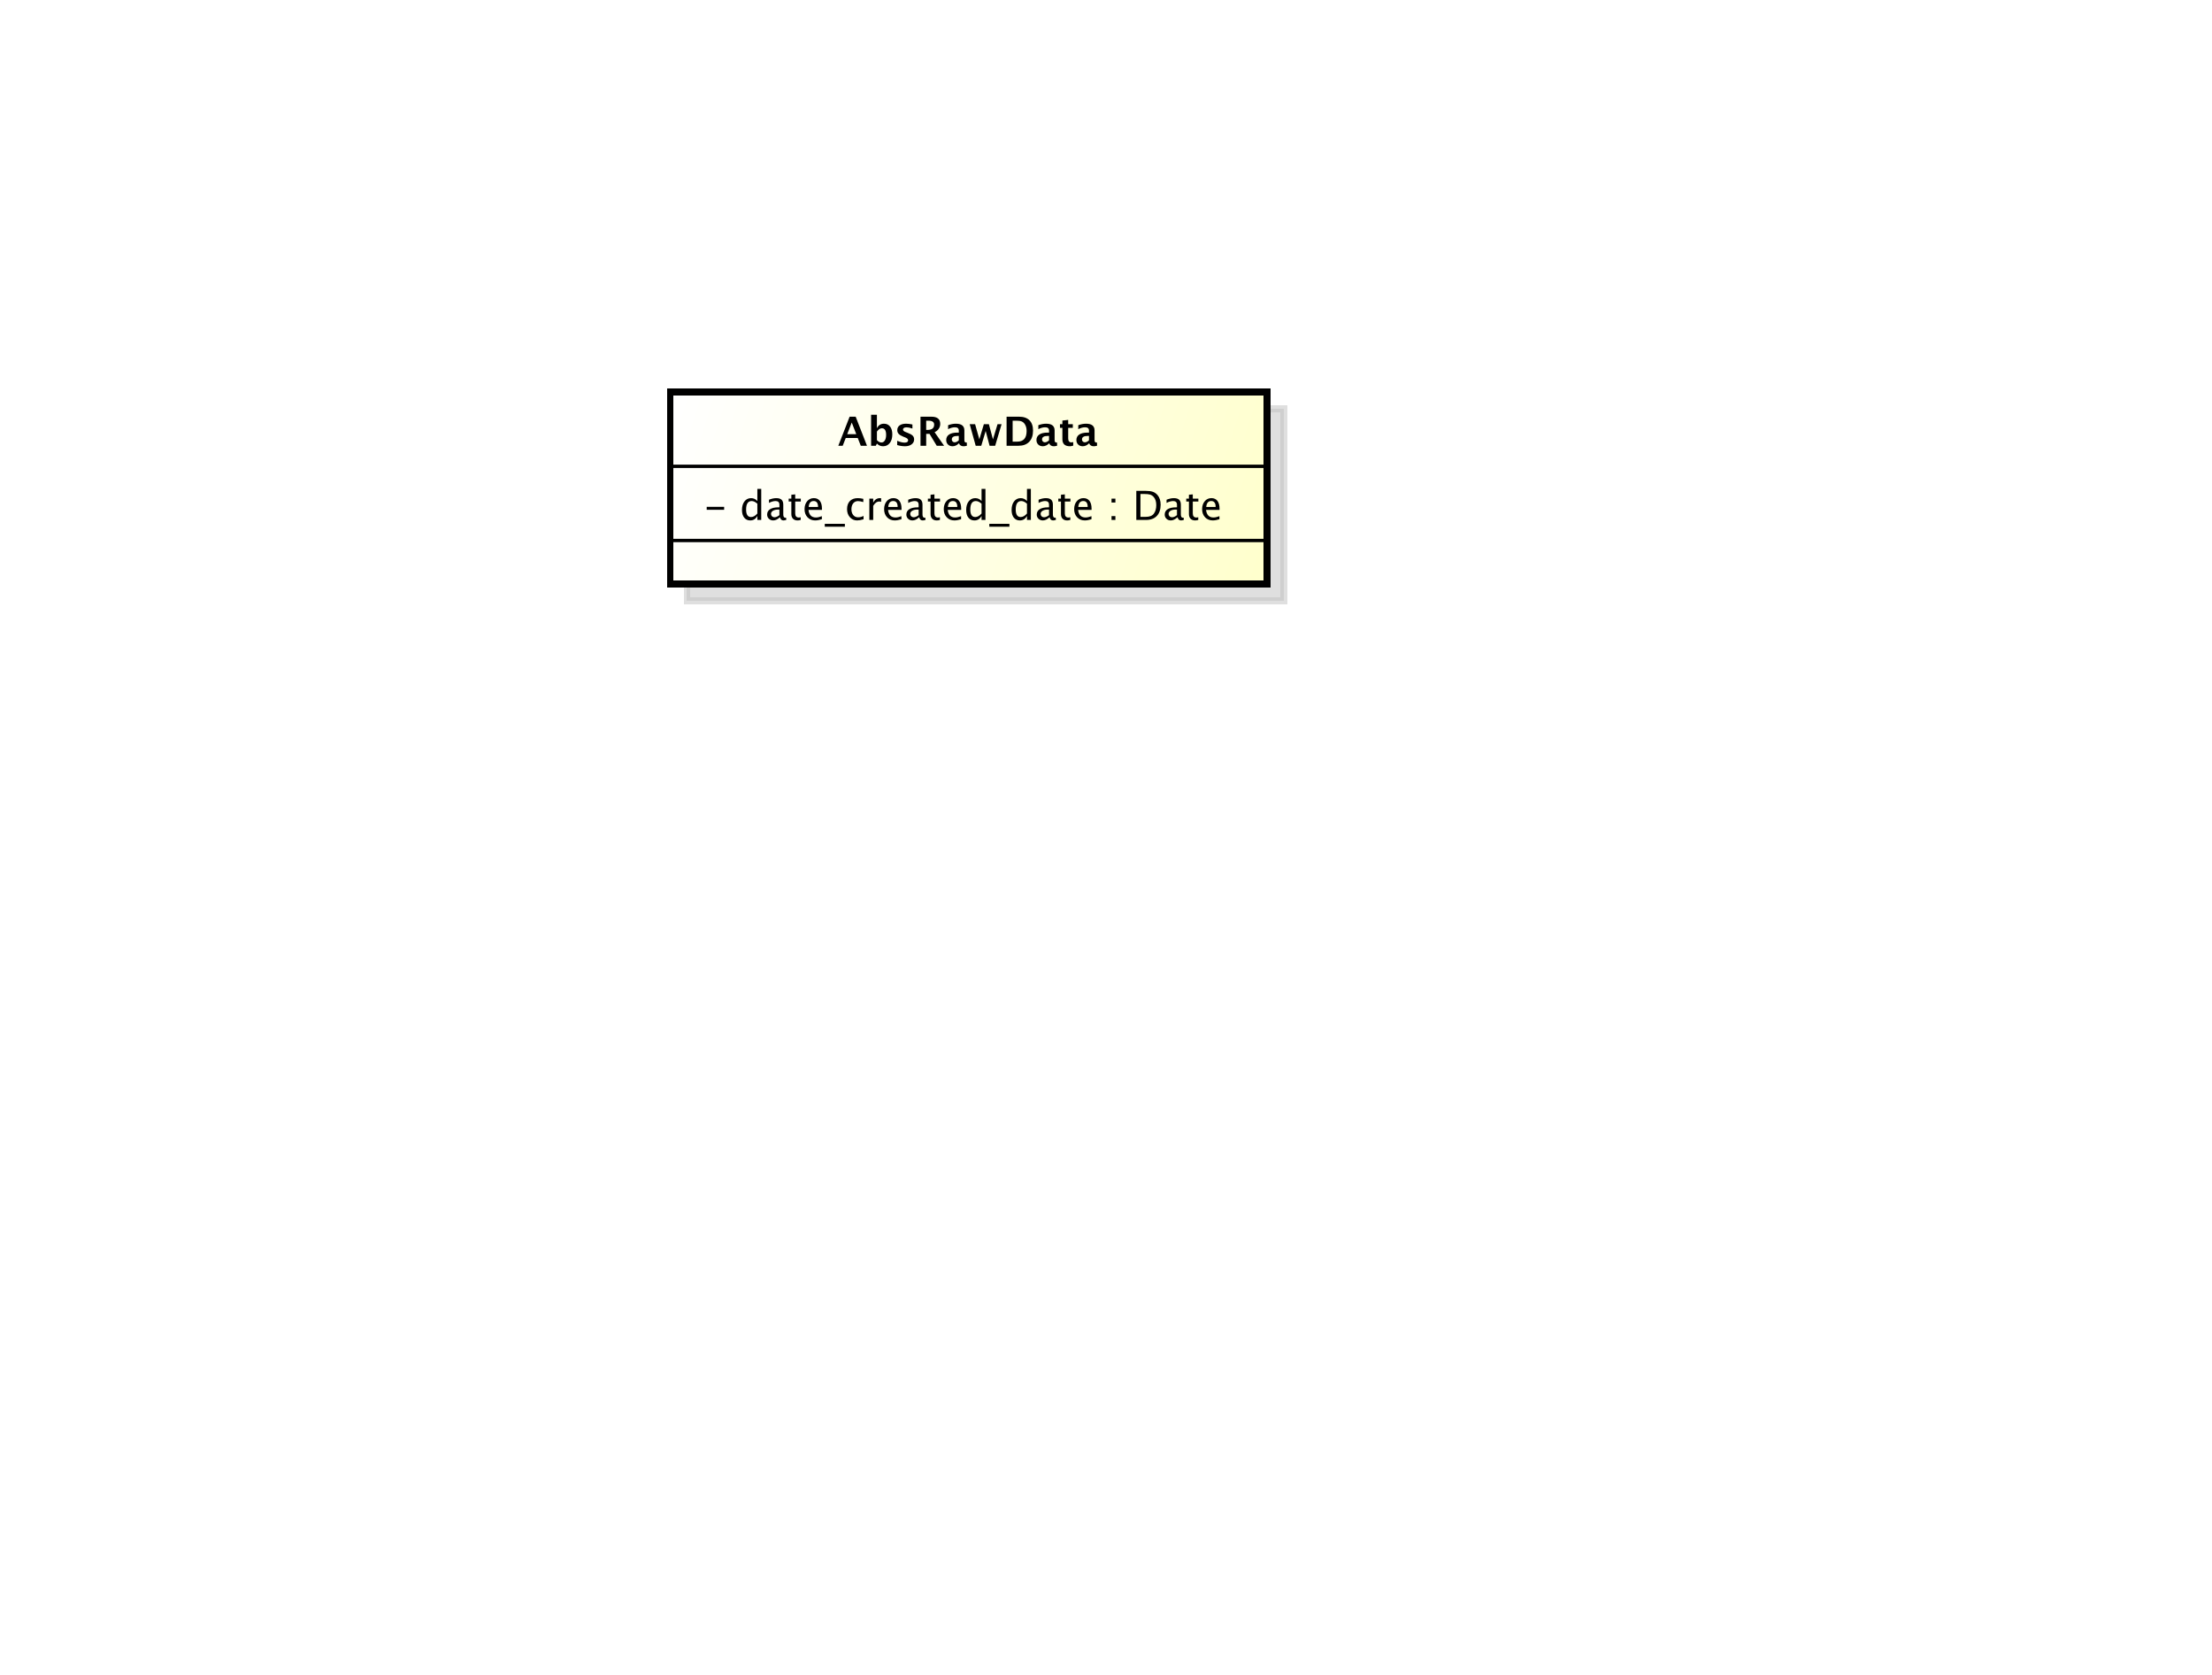
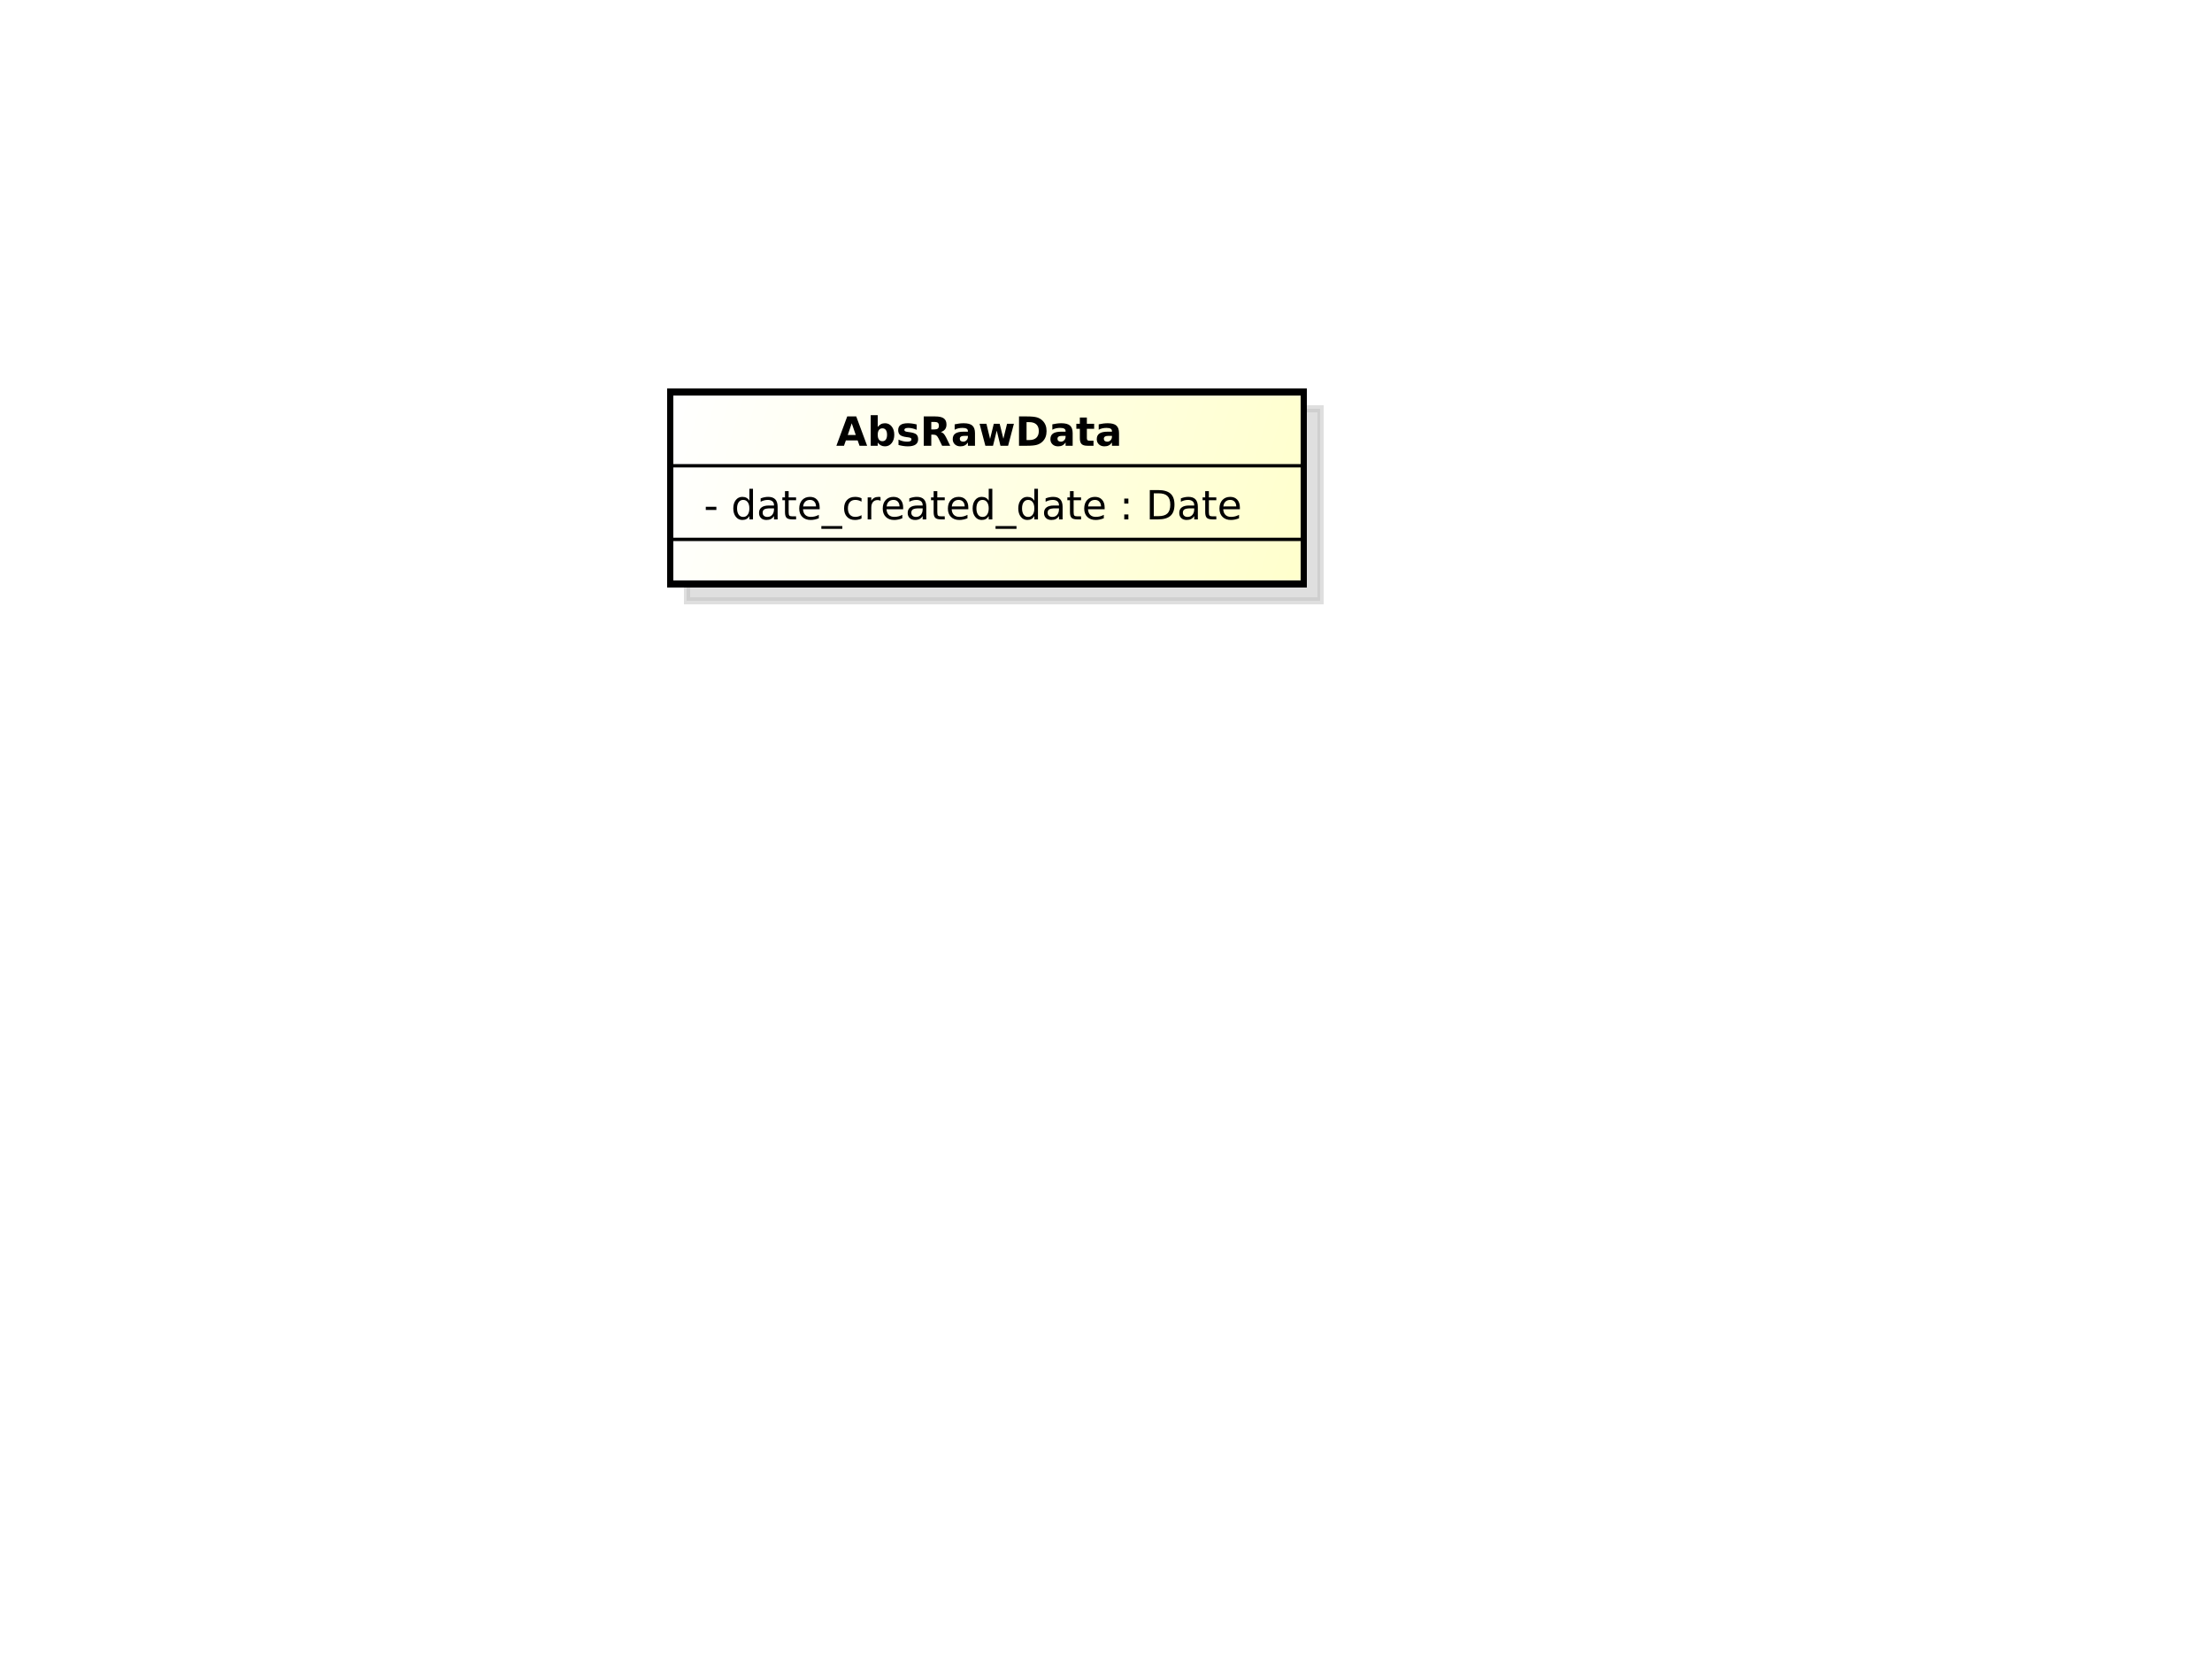
- <svg xmlns="http://www.w3.org/2000/svg" xmlns:xlink="http://www.w3.org/1999/xlink" style="fill-opacity:1; color-rendering:auto; color-interpolation:auto; stroke:black; text-rendering:auto; stroke-linecap:square; stroke-miterlimit:10; stroke-opacity:1; shape-rendering:auto; fill:black; stroke-dasharray:none; font-weight:normal; stroke-width:1; font-family:'Dialog'; font-style:normal; stroke-linejoin:miter; font-size:12; stroke-dashoffset:0; image-rendering:auto;" width="880" height="666" id="svg2" version="1.1">
-   <defs id="genericDefs">
-     <linearGradient xlink:href="#linearGradient1" id="linearGradient3405" gradientUnits="userSpaceOnUse" spreadMethod="pad" x1="200" y1="117" x2="378" y2="175" />
-     <linearGradient xlink:href="#linearGradient1" id="linearGradient3407" gradientUnits="userSpaceOnUse" spreadMethod="pad" x1="200" y1="117" x2="378" y2="175" />
-     <linearGradient xlink:href="#linearGradient1" id="linearGradient3409" gradientUnits="userSpaceOnUse" spreadMethod="pad" x1="200" y1="117" x2="378" y2="175" />
+ <svg xmlns="http://www.w3.org/2000/svg" style="fill-opacity:1; color-rendering:auto; color-interpolation:auto; stroke:black; text-rendering:auto; stroke-linecap:square; stroke-miterlimit:10; stroke-opacity:1; shape-rendering:auto; fill:black; stroke-dasharray:none; font-weight:normal; stroke-width:1; font-family:'Dialog'; font-style:normal; stroke-linejoin:miter; font-size:12; stroke-dashoffset:0; image-rendering:auto;" width="880" height="666" id="svg2" version="1.1">
+   <defs id="genericDefs" />
+   <g id="g5">
    <defs id="defs1">
-       <linearGradient spreadMethod="pad" id="linearGradient1" y2="175" y1="117" x2="378" gradientUnits="userSpaceOnUse" x1="200">
-         <stop id="stop9" offset="0%" style="stop-opacity:1; stop-color:white;" />
-         <stop id="stop11" offset="100%" style="stop-opacity:1; stop-color:rgb(255,255,204);" />
+       <linearGradient x1="200" gradientUnits="userSpaceOnUse" x2="389" y1="117" y2="175" id="linearGradient1" spreadMethod="pad">
+         <stop style="stop-opacity:1; stop-color:white;" offset="0%" id="stop9" />
+         <stop style="stop-opacity:1; stop-color:rgb(255,255,204);" offset="100%" id="stop11" />
      </linearGradient>
-       <clipPath id="clipPath1" clipPathUnits="userSpaceOnUse">
-         <path id="path14" d="M0 0 L880 0 L880 666 L0 666 L0 0 Z" />
+       <clipPath clipPathUnits="userSpaceOnUse" id="clipPath1">
+         <path d="M0 0 L880 0 L880 666 L0 666 L0 0 Z" id="path14" />
      </clipPath>
-       <clipPath id="clipPath2" clipPathUnits="userSpaceOnUse">
-         <path id="path17" d="M0 0 L660 0 L660 499.5 L0 499.5 L0 0 Z" />
+       <clipPath clipPathUnits="userSpaceOnUse" id="clipPath2">
+         <path d="M0 0 L660 0 L660 499.5 L0 499.5 L0 0 Z" id="path17" />
      </clipPath>
-       <clipPath id="clipPath3" clipPathUnits="userSpaceOnUse">
-         <path id="path20" d="M-20 -27 L640 -27 L640 472.5 L-20 472.5 L-20 -27 Z" />
+       <clipPath clipPathUnits="userSpaceOnUse" id="clipPath3">
+         <path d="M-20 -27 L640 -27 L640 472.5 L-20 472.5 L-20 -27 Z" id="path20" />
      </clipPath>
-       <clipPath id="clipPath4" clipPathUnits="userSpaceOnUse">
-         <path id="path23" d="M-5 -5 L655 -5 L655 494.5 L-5 494.5 L-5 -5 Z" />
+       <clipPath clipPathUnits="userSpaceOnUse" id="clipPath4">
+         <path d="M-5 -5 L655 -5 L655 494.5 L-5 494.5 L-5 -5 Z" id="path23" />
      </clipPath>
-       <clipPath id="clipPath5" clipPathUnits="userSpaceOnUse">
-         <path id="path26" d="M-210 -155.133 L450 -155.133 L450 344.367 L-210 344.367 L-210 -155.133 Z" />
+       <clipPath clipPathUnits="userSpaceOnUse" id="clipPath5">
+         <path d="M-210 -154.969 L450 -154.969 L450 344.531 L-210 344.531 L-210 -154.969 Z" id="path26" />
      </clipPath>
-       <clipPath id="clipPath6" clipPathUnits="userSpaceOnUse">
-         <path id="path29" d="M-250 -133 L410 -133 L410 366.5 L-250 366.5 L-250 -133 Z" />
+       <clipPath clipPathUnits="userSpaceOnUse" id="clipPath6">
+         <path d="M-249.5 -133 L410.5 -133 L410.5 366.5 L-249.5 366.5 L-249.5 -133 Z" id="path29" />
      </clipPath>
    </defs>
-   </defs>
-   <g id="g49" style="font-weight:bold;font-family:sans-serif;fill:#c0c0c0;fill-opacity:0.502;stroke:#c0c0c0;stroke-width:2;stroke-opacity:0.502;shape-rendering:crispEdges;text-rendering:geometricPrecision" transform="matrix(1.3333,0,0,1.3333,6.6665,6.6665)">
-     <rect clip-path="url(#clipPath4)" id="rect51" height="57.188" style="stroke:none" width="178" y="117" x="200" />
-     <rect clip-path="url(#clipPath4)" id="rect53" height="57.188" style="fill:none" width="178" y="117" x="200" />
-   </g>
-   <g id="g55" style="font-weight:bold;font-family:sans-serif;fill:url(#linearGradient3407);stroke:url(#linearGradient3409);stroke-width:2;shape-rendering:crispEdges;text-rendering:geometricPrecision" transform="scale(1.3333,1.3333)">
-     <rect clip-path="url(#clipPath2)" id="rect57" height="57.188" style="fill:url(#linearGradient3405);stroke:none" width="178" y="117" x="200" />
-     <rect clip-path="url(#clipPath2)" id="rect59" height="57.188" style="fill:none;stroke:#000000" width="178" y="117" x="200" />
-   </g>
-   <g id="g61" transform="matrix(1.3333,0,0,1.3333,279.993,206.8386)" style="font-family:sans-serif;stroke-width:2;text-rendering:optimizeLegibility">
-     <path clip-path="url(#clipPath5)" id="path63" style="stroke:none" d="m 0.867,-3.035 0,-0.867 5.203,0 0,0.867 z M 15.979,0 l 0,-1.195 q -0.703,1.342 -2.121,1.342 -1.148,0 -1.808,-0.838 -0.659,-0.838 -0.659,-2.291 0,-1.588 0.747,-2.555 0.747,-0.967 1.966,-0.967 1.131,0 1.875,0.867 l 0,-3.615 1.16,0 0,9.252 z m 0,-4.846 q -0.896,-0.791 -1.699,-0.791 -1.658,0 -1.658,2.537 0,2.232 1.477,2.232 0.961,0 1.881,-1.049 z m 6.75,4.037 q -1.037,0.955 -1.998,0.955 -0.791,0 -1.312,-0.495 -0.521,-0.495 -0.521,-1.251 0,-1.043 0.876,-1.603 0.876,-0.56 2.511,-0.56 l 0.275,0 0,-0.768 q 0,-1.107 -1.137,-1.107 -0.914,0 -1.975,0.562 l 0,-0.955 q 1.166,-0.475 2.186,-0.475 1.066,0 1.573,0.48 0.507,0.48 0.507,1.494 l 0,2.883 q 0,0.99 0.609,0.99 0.076,0 0.223,-0.024 l 0.082,0.639 q -0.393,0.188 -0.867,0.188 -0.809,0 -1.031,-0.955 z m -0.17,-0.627 0,-1.647 -0.387,-0.012 q -0.949,0 -1.535,0.36 -0.586,0.36 -0.586,0.946 0,0.416 0.293,0.703 0.293,0.287 0.715,0.287 0.721,0 1.5,-0.639 z m 5.426,1.582 q -0.879,0 -1.371,-0.504 -0.492,-0.504 -0.492,-1.4 l 0,-3.738 -0.797,0 0,-0.867 0.797,0 0,-1.154 1.154,-0.111 0,1.266 1.664,0 0,0.867 -1.664,0 0,3.527 q 0,1.248 1.078,1.248 0.229,0 0.557,-0.076 l 0,0.797 Q 28.377,0.146 27.984,0.146 Z m 7.242,-0.352 q -1.16,0.352 -1.986,0.352 -1.406,0 -2.294,-0.935 -0.888,-0.935 -0.888,-2.423 0,-1.447 0.782,-2.373 0.782,-0.926 2.001,-0.926 1.154,0 1.784,0.82 0.63,0.82 0.63,2.332 L 35.25,-3 31.236,-3 q 0.252,2.268 2.221,2.268 0.721,0 1.77,-0.387 z m -3.938,-3.662 2.807,0 q 0,-1.775 -1.324,-1.775 -1.33,0 -1.482,1.775 z m 4.805,5.889 0,-0.867 6,0 0,0.867 z m 9.639,-1.875 q -1.289,0 -2.139,-0.955 -0.85,-0.955 -0.85,-2.408 0,-1.553 0.841,-2.42 0.841,-0.867 2.347,-0.867 0.744,0 1.664,0.205 l 0,0.967 q -0.979,-0.287 -1.594,-0.287 -0.885,0 -1.421,0.665 -0.536,0.665 -0.536,1.772 0,1.072 0.551,1.734 0.551,0.662 1.441,0.662 0.791,0 1.629,-0.404 l 0,0.996 Q 46.547,0.146 45.732,0.146 Z M 49.395,0 l 0,-6.363 1.154,0 0,1.195 q 0.686,-1.336 1.992,-1.336 0.176,0 0.369,0.029 l 0,1.078 q -0.299,-0.1 -0.527,-0.1 -1.096,0 -1.834,1.301 l 0,4.195 z m 9.574,-0.205 q -1.16,0.352 -1.986,0.352 -1.406,0 -2.294,-0.935 -0.888,-0.935 -0.888,-2.423 0,-1.447 0.782,-2.373 0.782,-0.926 2.001,-0.926 1.154,0 1.784,0.82 0.63,0.82 0.63,2.332 L 58.992,-3 54.978,-3 q 0.252,2.268 2.221,2.268 0.721,0 1.77,-0.387 z m -3.938,-3.662 2.807,0 q 0,-1.775 -1.324,-1.775 -1.33,0 -1.482,1.775 z m 9.24,3.059 q -1.037,0.955 -1.998,0.955 -0.791,0 -1.312,-0.495 -0.521,-0.495 -0.521,-1.251 0,-1.043 0.876,-1.603 0.876,-0.56 2.511,-0.56 l 0.275,0 0,-0.768 q 0,-1.107 -1.137,-1.107 -0.914,0 -1.975,0.562 l 0,-0.955 q 1.166,-0.475 2.186,-0.475 1.066,0 1.573,0.48 0.507,0.48 0.507,1.494 l 0,2.883 q 0,0.99 0.609,0.99 0.076,0 0.223,-0.024 l 0.082,0.639 q -0.393,0.188 -0.867,0.188 -0.809,0 -1.031,-0.955 z m -0.17,-0.627 0,-1.647 -0.387,-0.012 q -0.949,0 -1.535,0.36 -0.586,0.36 -0.586,0.946 0,0.416 0.293,0.703 0.293,0.287 0.715,0.287 0.721,0 1.5,-0.639 z m 5.426,1.582 q -0.879,0 -1.371,-0.504 -0.492,-0.504 -0.492,-1.4 l 0,-3.738 -0.797,0 0,-0.867 0.797,0 0,-1.154 1.154,-0.111 0,1.266 1.664,0 0,0.867 -1.664,0 0,3.527 q 0,1.248 1.078,1.248 0.229,0 0.557,-0.076 l 0,0.797 q -0.533,0.146 -0.926,0.146 z m 7.242,-0.352 q -1.16,0.352 -1.986,0.352 -1.406,0 -2.294,-0.935 -0.888,-0.935 -0.888,-2.423 0,-1.447 0.782,-2.373 0.782,-0.926 2.001,-0.926 1.154,0 1.784,0.82 0.63,0.82 0.63,2.332 L 76.793,-3 72.779,-3 q 0.252,2.268 2.221,2.268 0.721,0 1.77,-0.387 z m -3.938,-3.662 2.807,0 q 0,-1.775 -1.324,-1.775 -1.33,0 -1.482,1.775 z M 82.875,0 l 0,-1.195 q -0.703,1.342 -2.121,1.342 -1.148,0 -1.808,-0.838 -0.659,-0.838 -0.659,-2.291 0,-1.588 0.747,-2.555 0.747,-0.967 1.966,-0.967 1.131,0 1.875,0.867 l 0,-3.615 1.16,0 0,9.252 z m 0,-4.846 q -0.896,-0.791 -1.699,-0.791 -1.658,0 -1.658,2.537 0,2.232 1.476,2.232 0.961,0 1.881,-1.049 z m 2.314,6.867 0,-0.867 6,0 0,0.867 z M 96.428,0 l 0,-1.195 q -0.703,1.342 -2.121,1.342 -1.148,0 -1.808,-0.838 -0.659,-0.838 -0.659,-2.291 0,-1.588 0.747,-2.555 0.747,-0.967 1.966,-0.967 1.131,0 1.875,0.867 l 0,-3.615 1.16,0 0,9.252 z m 0,-4.846 q -0.896,-0.791 -1.699,-0.791 -1.658,0 -1.658,2.537 0,2.232 1.477,2.232 0.961,0 1.881,-1.049 z m 6.75,4.037 q -1.037,0.955 -1.998,0.955 -0.791,0 -1.312,-0.495 -0.521,-0.495 -0.521,-1.251 0,-1.043 0.876,-1.603 0.876,-0.56 2.511,-0.56 l 0.275,0 0,-0.768 q 0,-1.107 -1.137,-1.107 -0.914,0 -1.975,0.562 l 0,-0.955 q 1.166,-0.475 2.186,-0.475 1.066,0 1.573,0.48 0.507,0.48 0.507,1.494 l 0,2.883 q 0,0.99 0.609,0.99 0.076,0 0.223,-0.024 l 0.082,0.639 q -0.393,0.188 -0.867,0.188 -0.809,0 -1.031,-0.955 z m -0.17,-0.627 0,-1.647 -0.387,-0.012 q -0.949,0 -1.535,0.36 -0.586,0.36 -0.586,0.946 0,0.416 0.293,0.703 0.293,0.287 0.715,0.287 0.721,0 1.5,-0.639 z m 5.426,1.582 q -0.879,0 -1.371,-0.504 -0.492,-0.504 -0.492,-1.4 l 0,-3.738 -0.797,0 0,-0.867 0.797,0 0,-1.154 1.154,-0.111 0,1.266 1.664,0 0,0.867 -1.664,0 0,3.527 q 0,1.248 1.078,1.248 0.229,0 0.557,-0.076 l 0,0.797 q -0.533,0.146 -0.926,0.146 z m 7.242,-0.352 q -1.16,0.352 -1.986,0.352 -1.406,0 -2.294,-0.935 -0.888,-0.935 -0.888,-2.423 0,-1.447 0.782,-2.373 0.782,-0.926 2.001,-0.926 1.154,0 1.784,0.82 0.63,0.82 0.63,2.332 l -0.006,0.357 -4.014,0 q 0.252,2.268 2.221,2.268 0.721,0 1.77,-0.387 z m -3.938,-3.662 2.807,0 q 0,-1.775 -1.324,-1.775 -1.33,0 -1.482,1.775 z M 121.658,0 l 0,-1.154 1.154,0 0,1.154 z m 0,-5.203 0,-1.16 1.154,0 0,1.16 z M 129.053,0 l 0,-8.672 2.883,0 q 1.289,0 2.083,0.287 0.794,0.287 1.374,0.973 0.92,1.09 0.92,2.871 0,2.162 -1.143,3.352 Q 134.027,0 131.953,0 Z m 1.23,-0.92 1.576,0 q 1.688,0 2.391,-0.908 0.756,-0.967 0.756,-2.596 0,-1.529 -0.744,-2.402 -0.451,-0.533 -1.078,-0.73 -0.627,-0.196 -1.887,-0.196 l -1.014,0 z m 11.074,0.111 q -1.037,0.955 -1.998,0.955 -0.791,0 -1.312,-0.495 -0.521,-0.495 -0.521,-1.251 0,-1.043 0.876,-1.603 0.876,-0.56 2.511,-0.56 l 0.275,0 0,-0.768 q 0,-1.107 -1.137,-1.107 -0.914,0 -1.975,0.562 l 0,-0.955 q 1.166,-0.475 2.186,-0.475 1.066,0 1.573,0.48 0.507,0.48 0.507,1.494 l 0,2.883 q 0,0.99 0.609,0.99 0.076,0 0.223,-0.024 l 0.082,0.639 q -0.393,0.188 -0.867,0.188 -0.809,0 -1.031,-0.955 z m -0.17,-0.627 0,-1.647 -0.387,-0.012 q -0.949,0 -1.535,0.36 -0.586,0.36 -0.586,0.946 0,0.416 0.293,0.703 0.293,0.287 0.715,0.287 0.721,0 1.5,-0.639 z m 5.426,1.582 q -0.879,0 -1.371,-0.504 -0.492,-0.504 -0.492,-1.4 l 0,-3.738 -0.797,0 0,-0.867 0.797,0 0,-1.154 1.154,-0.111 0,1.266 1.664,0 0,0.867 -1.664,0 0,3.527 q 0,1.248 1.078,1.248 0.229,0 0.557,-0.076 l 0,0.797 q -0.533,0.146 -0.926,0.146 z m 7.242,-0.352 q -1.16,0.352 -1.986,0.352 -1.406,0 -2.294,-0.935 -0.888,-0.935 -0.888,-2.423 0,-1.447 0.782,-2.373 0.782,-0.926 2.001,-0.926 1.154,0 1.784,0.82 0.63,0.82 0.63,2.332 l -0.006,0.357 -4.014,0 q 0.252,2.268 2.221,2.268 0.721,0 1.77,-0.387 z m -3.938,-3.662 2.807,0 q 0,-1.775 -1.324,-1.775 -1.33,0 -1.482,1.775 z" />
-   </g>
-   <g id="g65" transform="scale(1.3333,1.3333)" style="font-family:sans-serif;text-rendering:optimizeLegibility">
-     <line clip-path="url(#clipPath2)" id="line67" y2="161.266" style="fill:none" y1="161.266" x2="378" x1="200" />
-     <line clip-path="url(#clipPath2)" id="line69" y2="139.133" style="fill:none" y1="139.133" x2="378" x1="200" />
-   </g>
-   <g id="g71" transform="matrix(1.3333,0,0,1.3333,333.325,177.3289)" style="font-weight:bold;font-family:sans-serif;text-rendering:optimizeLegibility">
-     <path clip-path="url(#clipPath6)" id="path73" style="stroke:none" d="m 0.135,0 3.375,-8.672 1.805,0 L 8.69,0 6.838,0 5.936,-2.314 l -3.586,0 L 1.447,0 Z m 2.66,-3.469 2.695,0 -1.348,-3.457 z M 9.92,0 l 0,-9.252 1.734,0 0,4.031 q 0.668,-1.359 2.103,-1.359 1.16,0 1.825,0.85 0.665,0.85 0.665,2.338 0,1.611 -0.75,2.575 -0.75,0.964 -2.004,0.964 -1.078,0 -1.84,-0.797 L 11.332,0 Z m 1.734,-1.682 q 0.633,0.703 1.348,0.703 0.639,0 1.02,-0.618 0.381,-0.618 0.381,-1.649 0,-1.975 -1.271,-1.975 -0.768,0 -1.477,0.99 z m 6.047,1.476 0,-1.272 q 1.289,0.539 2.203,0.539 1.066,0 1.066,-0.727 0,-0.469 -0.879,-0.82 l -0.586,-0.234 q -0.955,-0.387 -1.365,-0.832 -0.41,-0.445 -0.41,-1.101 0,-0.914 0.697,-1.421 0.697,-0.507 1.951,-0.507 0.785,0 1.869,0.229 l 0,1.219 q -1.043,-0.363 -1.728,-0.363 -1.078,0 -1.078,0.668 0,0.439 0.797,0.744 l 0.504,0.193 q 1.131,0.428 1.573,0.867 0.442,0.439 0.442,1.131 0,0.908 -0.753,1.474 -0.753,0.565 -1.96,0.565 -1.16,0 -2.344,-0.352 z M 24.656,0 l 0,-8.672 3.246,0 q 2.643,0 2.643,2.15 0,0.803 -0.448,1.462 -0.448,0.659 -1.233,1.011 L 31.699,0 29.502,0 l -2.15,-3.545 -0.996,0 0,3.545 z m 1.699,-4.734 0.416,0 q 1.963,0 1.963,-1.588 0,-1.16 -1.752,-1.16 l -0.627,0 z m 9.732,4.043 q -0.867,0.838 -1.857,0.838 -0.844,0 -1.371,-0.516 -0.527,-0.516 -0.527,-1.336 0,-1.066 0.853,-1.643 0.853,-0.577 2.44,-0.577 l 0.463,0 0,-0.586 q 0,-1.002 -1.143,-1.002 -1.014,0 -2.051,0.574 l 0,-1.195 q 1.178,-0.445 2.332,-0.445 2.525,0 2.525,2.01 l 0,2.848 q 0,0.756 0.486,0.756 0.088,0 0.229,-0.023 l 0.041,0.973 q -0.551,0.164 -0.973,0.164 -1.066,0 -1.371,-0.838 z m 0,-0.932 0,-1.307 -0.41,0 q -1.682,0 -1.682,1.055 0,0.357 0.243,0.601 0.243,0.243 0.601,0.243 0.609,0 1.248,-0.592 z M 41.127,0 l -1.787,-6.434 1.611,0 1.266,4.506 1.348,-4.506 1.5,0 1.213,4.529 1.365,-4.529 1.207,0 L 46.94,0 45.275,0 44.103,-4.412 42.791,0 Z m 9.217,0 0,-8.672 3.732,0 q 2.016,0 3.088,1.069 1.072,1.069 1.072,3.085 0,2.145 -1.137,3.331 Q 55.963,0 53.918,0 Z m 1.805,-1.23 1.348,0 q 1.424,0 2.124,-0.788 0.7,-0.788 0.7,-2.393 0,-1.242 -0.562,-2.068 -0.387,-0.568 -0.932,-0.785 -0.545,-0.217 -1.588,-0.217 l -1.09,0 z m 10.863,0.539 q -0.867,0.838 -1.857,0.838 -0.844,0 -1.371,-0.516 -0.527,-0.516 -0.527,-1.336 0,-1.066 0.853,-1.643 0.853,-0.577 2.44,-0.577 l 0.463,0 0,-0.586 q 0,-1.002 -1.143,-1.002 -1.014,0 -2.051,0.574 l 0,-1.195 q 1.178,-0.445 2.332,-0.445 2.525,0 2.525,2.01 l 0,2.848 q 0,0.756 0.486,0.756 0.088,0 0.229,-0.023 l 0.041,0.973 q -0.551,0.164 -0.973,0.164 -1.066,0 -1.371,-0.838 z m 0,-0.932 0,-1.307 -0.41,0 q -1.682,0 -1.682,1.055 0,0.357 0.243,0.601 0.243,0.243 0.601,0.243 0.609,0 1.248,-0.592 z m 7.219,1.588 q -0.621,0.182 -0.979,0.182 -2.256,0 -2.256,-2.109 l 0,-3.387 -0.721,0 0,-1.084 0.721,0 0,-1.084 1.734,-0.199 0,1.283 1.377,0 0,1.084 -1.377,0 0,3.158 q 0,1.184 0.967,1.184 0.223,0 0.533,-0.082 z m 4.699,-0.656 q -0.867,0.838 -1.857,0.838 -0.844,0 -1.371,-0.516 -0.527,-0.516 -0.527,-1.336 0,-1.066 0.853,-1.643 0.853,-0.577 2.44,-0.577 l 0.463,0 0,-0.586 q 0,-1.002 -1.143,-1.002 -1.014,0 -2.051,0.574 l 0,-1.195 q 1.178,-0.445 2.332,-0.445 2.525,0 2.525,2.01 l 0,2.848 q 0,0.756 0.486,0.756 0.088,0 0.229,-0.023 l 0.041,0.973 q -0.551,0.164 -0.973,0.164 -1.067,0 -1.371,-0.838 z m 0,-0.932 0,-1.307 -0.41,0 q -1.682,0 -1.682,1.055 0,0.357 0.243,0.601 0.243,0.243 0.601,0.243 0.609,0 1.248,-0.592 z" />
+     <g transform="matrix(1.3333,0,0,1.3333,0,0) translate(5,5)" style="fill-opacity:0.502; fill:rgb(192,192,192); text-rendering:geometricPrecision; font-family:sans-serif; shape-rendering:crispEdges; stroke:rgb(192,192,192); font-weight:bold; stroke-width:2; stroke-opacity:0.502;" id="g49">
+       <rect x="200" y="117" width="189" style="clip-path:url(#clipPath4); stroke:none;" height="57.188" id="rect51" clip-path="url(#clipPath4)" />
+       <rect x="200" y="117" width="189" style="fill:none; clip-path:url(#clipPath4);" height="57.188" id="rect53" clip-path="url(#clipPath4)" />
+     </g>
+     <g transform="matrix(1.3333,0,0,1.3333,0,0)" style="fill:url(#linearGradient1); text-rendering:geometricPrecision; font-family:sans-serif; shape-rendering:crispEdges; stroke:url(#linearGradient1); font-weight:bold; stroke-width:2;" id="g55">
+       <rect x="200" y="117" width="189" style="clip-path:url(#clipPath2); stroke:none;" height="57.188" id="rect57" clip-path="url(#clipPath2)" />
+       <rect x="200" y="117" width="189" style="clip-path:url(#clipPath2); fill:none; stroke:black;" height="57.188" id="rect59" clip-path="url(#clipPath2)" />
+     </g>
+     <g style="text-rendering:optimizeLegibility; stroke-width:2; font-family:sans-serif;" transform="matrix(1.3333,0,0,1.3333,0,0) translate(210,154.9688)" id="g61">
+       <path d="M0.594 -3.766 L3.75 -3.766 L3.75 -2.812 L0.594 -2.812 L0.594 -3.766 ZM13.598 -5.562 L13.598 -9.125 L14.676 -9.125 L14.676 0 L13.598 0 L13.598 -0.984 Q13.254 -0.406 12.738 -0.117 Q12.223 0.172 11.488 0.172 Q10.301 0.172 9.551 -0.781 Q8.801 -1.734 8.801 -3.281 Q8.801 -4.828 9.551 -5.773 Q10.301 -6.719 11.488 -6.719 Q12.223 -6.719 12.738 -6.438 Q13.254 -6.156 13.598 -5.562 ZM9.926 -3.281 Q9.926 -2.094 10.41 -1.414 Q10.895 -0.734 11.754 -0.734 Q12.613 -0.734 13.105 -1.414 Q13.598 -2.094 13.598 -3.281 Q13.598 -4.469 13.105 -5.141 Q12.613 -5.812 11.754 -5.812 Q10.895 -5.812 10.41 -5.141 Q9.926 -4.469 9.926 -3.281 ZM19.871 -3.297 Q18.574 -3.297 18.066 -3 Q17.559 -2.703 17.559 -1.984 Q17.559 -1.406 17.941 -1.07 Q18.324 -0.734 18.965 -0.734 Q19.871 -0.734 20.41 -1.367 Q20.949 -2 20.949 -3.062 L20.949 -3.297 L19.871 -3.297 ZM22.027 -3.75 L22.027 0 L20.949 0 L20.949 -1 Q20.574 -0.406 20.027 -0.117 Q19.48 0.172 18.684 0.172 Q17.668 0.172 17.074 -0.398 Q16.48 -0.969 16.48 -1.906 Q16.48 -3.016 17.223 -3.578 Q17.965 -4.141 19.434 -4.141 L20.949 -4.141 L20.949 -4.25 Q20.949 -5 20.457 -5.406 Q19.965 -5.812 19.09 -5.812 Q18.527 -5.812 17.988 -5.672 Q17.449 -5.531 16.965 -5.266 L16.965 -6.266 Q17.559 -6.5 18.113 -6.609 Q18.668 -6.719 19.199 -6.719 Q20.621 -6.719 21.324 -5.984 Q22.027 -5.25 22.027 -3.75 ZM25.318 -8.422 L25.318 -6.562 L27.537 -6.562 L27.537 -5.719 L25.318 -5.719 L25.318 -2.156 Q25.318 -1.359 25.537 -1.133 Q25.756 -0.906 26.428 -0.906 L27.537 -0.906 L27.537 0 L26.428 0 Q25.178 0 24.701 -0.469 Q24.225 -0.938 24.225 -2.156 L24.225 -5.719 L23.443 -5.719 L23.443 -6.562 L24.225 -6.562 L24.225 -8.422 L25.318 -8.422 ZM34.57 -3.547 L34.57 -3.031 L29.602 -3.031 Q29.68 -1.906 30.281 -1.328 Q30.883 -0.75 31.945 -0.75 Q32.57 -0.75 33.156 -0.898 Q33.742 -1.047 34.32 -1.359 L34.32 -0.328 Q33.727 -0.094 33.117 0.039 Q32.508 0.172 31.883 0.172 Q30.32 0.172 29.398 -0.742 Q28.477 -1.656 28.477 -3.219 Q28.477 -4.828 29.352 -5.773 Q30.227 -6.719 31.695 -6.719 Q33.023 -6.719 33.797 -5.867 Q34.57 -5.016 34.57 -3.547 ZM33.492 -3.875 Q33.477 -4.75 32.992 -5.281 Q32.508 -5.812 31.711 -5.812 Q30.805 -5.812 30.266 -5.297 Q29.727 -4.781 29.648 -3.859 L33.492 -3.875 ZM41.328 2 L41.328 2.828 L35.078 2.828 L35.078 2 L41.328 2 ZM47.062 -6.312 L47.062 -5.297 Q46.594 -5.562 46.141 -5.688 Q45.688 -5.812 45.219 -5.812 Q44.156 -5.812 43.578 -5.148 Q43 -4.484 43 -3.281 Q43 -2.078 43.578 -1.414 Q44.156 -0.75 45.219 -0.75 Q45.688 -0.75 46.141 -0.875 Q46.594 -1 47.062 -1.25 L47.062 -0.25 Q46.609 -0.047 46.125 0.062 Q45.641 0.172 45.094 0.172 Q43.609 0.172 42.734 -0.758 Q41.859 -1.688 41.859 -3.281 Q41.859 -4.875 42.742 -5.797 Q43.625 -6.719 45.172 -6.719 Q45.656 -6.719 46.133 -6.617 Q46.609 -6.516 47.062 -6.312 ZM52.738 -5.562 Q52.551 -5.656 52.34 -5.711 Q52.129 -5.766 51.863 -5.766 Q50.957 -5.766 50.465 -5.172 Q49.973 -4.578 49.973 -3.453 L49.973 0 L48.895 0 L48.895 -6.562 L49.973 -6.562 L49.973 -5.547 Q50.316 -6.141 50.863 -6.43 Q51.41 -6.719 52.191 -6.719 Q52.301 -6.719 52.434 -6.703 Q52.566 -6.688 52.723 -6.656 L52.738 -5.562 ZM59.484 -3.547 L59.484 -3.031 L54.516 -3.031 Q54.594 -1.906 55.195 -1.328 Q55.797 -0.75 56.859 -0.75 Q57.484 -0.75 58.07 -0.898 Q58.656 -1.047 59.234 -1.359 L59.234 -0.328 Q58.641 -0.094 58.031 0.039 Q57.422 0.172 56.797 0.172 Q55.234 0.172 54.312 -0.742 Q53.391 -1.656 53.391 -3.219 Q53.391 -4.828 54.266 -5.773 Q55.141 -6.719 56.609 -6.719 Q57.938 -6.719 58.711 -5.867 Q59.484 -5.016 59.484 -3.547 ZM58.406 -3.875 Q58.391 -4.75 57.906 -5.281 Q57.422 -5.812 56.625 -5.812 Q55.719 -5.812 55.18 -5.297 Q54.641 -4.781 54.562 -3.859 L58.406 -3.875 ZM64.227 -3.297 Q62.93 -3.297 62.422 -3 Q61.914 -2.703 61.914 -1.984 Q61.914 -1.406 62.297 -1.07 Q62.68 -0.734 63.32 -0.734 Q64.227 -0.734 64.766 -1.367 Q65.305 -2 65.305 -3.062 L65.305 -3.297 L64.227 -3.297 ZM66.383 -3.75 L66.383 0 L65.305 0 L65.305 -1 Q64.93 -0.406 64.383 -0.117 Q63.836 0.172 63.039 0.172 Q62.023 0.172 61.43 -0.398 Q60.836 -0.969 60.836 -1.906 Q60.836 -3.016 61.578 -3.578 Q62.32 -4.141 63.789 -4.141 L65.305 -4.141 L65.305 -4.25 Q65.305 -5 64.812 -5.406 Q64.32 -5.812 63.445 -5.812 Q62.883 -5.812 62.344 -5.672 Q61.805 -5.531 61.32 -5.266 L61.32 -6.266 Q61.914 -6.5 62.469 -6.609 Q63.023 -6.719 63.555 -6.719 Q64.977 -6.719 65.68 -5.984 Q66.383 -5.25 66.383 -3.75 ZM69.674 -8.422 L69.674 -6.562 L71.893 -6.562 L71.893 -5.719 L69.674 -5.719 L69.674 -2.156 Q69.674 -1.359 69.893 -1.133 Q70.111 -0.906 70.783 -0.906 L71.893 -0.906 L71.893 0 L70.783 0 Q69.533 0 69.057 -0.469 Q68.58 -0.938 68.58 -2.156 L68.58 -5.719 L67.799 -5.719 L67.799 -6.562 L68.58 -6.562 L68.58 -8.422 L69.674 -8.422 ZM78.926 -3.547 L78.926 -3.031 L73.957 -3.031 Q74.035 -1.906 74.637 -1.328 Q75.238 -0.75 76.301 -0.75 Q76.926 -0.75 77.512 -0.898 Q78.098 -1.047 78.676 -1.359 L78.676 -0.328 Q78.082 -0.094 77.473 0.039 Q76.863 0.172 76.238 0.172 Q74.676 0.172 73.754 -0.742 Q72.832 -1.656 72.832 -3.219 Q72.832 -4.828 73.707 -5.773 Q74.582 -6.719 76.051 -6.719 Q77.379 -6.719 78.152 -5.867 Q78.926 -5.016 78.926 -3.547 ZM77.848 -3.875 Q77.832 -4.75 77.348 -5.281 Q76.863 -5.812 76.066 -5.812 Q75.16 -5.812 74.621 -5.297 Q74.082 -4.781 74.004 -3.859 L77.848 -3.875 ZM85.012 -5.562 L85.012 -9.125 L86.09 -9.125 L86.09 0 L85.012 0 L85.012 -0.984 Q84.668 -0.406 84.152 -0.117 Q83.637 0.172 82.902 0.172 Q81.715 0.172 80.965 -0.781 Q80.215 -1.734 80.215 -3.281 Q80.215 -4.828 80.965 -5.773 Q81.715 -6.719 82.902 -6.719 Q83.637 -6.719 84.152 -6.438 Q84.668 -6.156 85.012 -5.562 ZM81.34 -3.281 Q81.34 -2.094 81.824 -1.414 Q82.309 -0.734 83.168 -0.734 Q84.027 -0.734 84.519 -1.414 Q85.012 -2.094 85.012 -3.281 Q85.012 -4.469 84.519 -5.141 Q84.027 -5.812 83.168 -5.812 Q82.309 -5.812 81.824 -5.141 Q81.34 -4.469 81.34 -3.281 ZM93.301 2 L93.301 2.828 L87.051 2.828 L87.051 2 L93.301 2 ZM98.629 -5.562 L98.629 -9.125 L99.707 -9.125 L99.707 0 L98.629 0 L98.629 -0.984 Q98.285 -0.406 97.769 -0.117 Q97.254 0.172 96.519 0.172 Q95.332 0.172 94.582 -0.781 Q93.832 -1.734 93.832 -3.281 Q93.832 -4.828 94.582 -5.773 Q95.332 -6.719 96.519 -6.719 Q97.254 -6.719 97.769 -6.438 Q98.285 -6.156 98.629 -5.562 ZM94.957 -3.281 Q94.957 -2.094 95.441 -1.414 Q95.926 -0.734 96.785 -0.734 Q97.644 -0.734 98.137 -1.414 Q98.629 -2.094 98.629 -3.281 Q98.629 -4.469 98.137 -5.141 Q97.644 -5.812 96.785 -5.812 Q95.926 -5.812 95.441 -5.141 Q94.957 -4.469 94.957 -3.281 ZM104.902 -3.297 Q103.606 -3.297 103.098 -3 Q102.59 -2.703 102.59 -1.984 Q102.59 -1.406 102.973 -1.07 Q103.356 -0.734 103.996 -0.734 Q104.902 -0.734 105.441 -1.367 Q105.981 -2 105.981 -3.062 L105.981 -3.297 L104.902 -3.297 ZM107.059 -3.75 L107.059 0 L105.981 0 L105.981 -1 Q105.606 -0.406 105.059 -0.117 Q104.512 0.172 103.715 0.172 Q102.699 0.172 102.106 -0.398 Q101.512 -0.969 101.512 -1.906 Q101.512 -3.016 102.254 -3.578 Q102.996 -4.141 104.465 -4.141 L105.981 -4.141 L105.981 -4.25 Q105.981 -5 105.488 -5.406 Q104.996 -5.812 104.121 -5.812 Q103.559 -5.812 103.019 -5.672 Q102.481 -5.531 101.996 -5.266 L101.996 -6.266 Q102.59 -6.5 103.144 -6.609 Q103.699 -6.719 104.231 -6.719 Q105.652 -6.719 106.356 -5.984 Q107.059 -5.25 107.059 -3.75 ZM110.35 -8.422 L110.35 -6.562 L112.568 -6.562 L112.568 -5.719 L110.35 -5.719 L110.35 -2.156 Q110.35 -1.359 110.568 -1.133 Q110.787 -0.906 111.459 -0.906 L112.568 -0.906 L112.568 0 L111.459 0 Q110.209 0 109.732 -0.469 Q109.256 -0.938 109.256 -2.156 L109.256 -5.719 L108.475 -5.719 L108.475 -6.562 L109.256 -6.562 L109.256 -8.422 L110.35 -8.422 ZM119.602 -3.547 L119.602 -3.031 L114.633 -3.031 Q114.711 -1.906 115.312 -1.328 Q115.914 -0.75 116.977 -0.75 Q117.602 -0.75 118.188 -0.898 Q118.773 -1.047 119.352 -1.359 L119.352 -0.328 Q118.758 -0.094 118.148 0.039 Q117.539 0.172 116.914 0.172 Q115.352 0.172 114.43 -0.742 Q113.508 -1.656 113.508 -3.219 Q113.508 -4.828 114.383 -5.773 Q115.258 -6.719 116.727 -6.719 Q118.055 -6.719 118.828 -5.867 Q119.602 -5.016 119.602 -3.547 ZM118.523 -3.875 Q118.508 -4.75 118.023 -5.281 Q117.539 -5.812 116.742 -5.812 Q115.836 -5.812 115.297 -5.297 Q114.758 -4.781 114.68 -3.859 L118.523 -3.875 ZM125.455 -1.484 L126.689 -1.484 L126.689 0 L125.455 0 L125.455 -1.484 ZM125.455 -6.203 L126.689 -6.203 L126.689 -4.719 L125.455 -4.719 L125.455 -6.203 ZM134.266 -7.781 L134.266 -0.969 L135.703 -0.969 Q137.516 -0.969 138.352 -1.789 Q139.188 -2.609 139.188 -4.391 Q139.188 -6.141 138.352 -6.961 Q137.516 -7.781 135.703 -7.781 L134.266 -7.781 ZM133.078 -8.75 L135.516 -8.75 Q138.062 -8.75 139.25 -7.695 Q140.438 -6.641 140.438 -4.391 Q140.438 -2.125 139.242 -1.062 Q138.047 0 135.516 0 L133.078 0 L133.078 -8.75 ZM145.256 -3.297 Q143.959 -3.297 143.451 -3 Q142.943 -2.703 142.943 -1.984 Q142.943 -1.406 143.326 -1.07 Q143.709 -0.734 144.35 -0.734 Q145.256 -0.734 145.795 -1.367 Q146.334 -2 146.334 -3.062 L146.334 -3.297 L145.256 -3.297 ZM147.412 -3.75 L147.412 0 L146.334 0 L146.334 -1 Q145.959 -0.406 145.412 -0.117 Q144.865 0.172 144.068 0.172 Q143.053 0.172 142.459 -0.398 Q141.865 -0.969 141.865 -1.906 Q141.865 -3.016 142.607 -3.578 Q143.35 -4.141 144.818 -4.141 L146.334 -4.141 L146.334 -4.25 Q146.334 -5 145.842 -5.406 Q145.35 -5.812 144.475 -5.812 Q143.912 -5.812 143.373 -5.672 Q142.834 -5.531 142.35 -5.266 L142.35 -6.266 Q142.943 -6.5 143.498 -6.609 Q144.053 -6.719 144.584 -6.719 Q146.006 -6.719 146.709 -5.984 Q147.412 -5.25 147.412 -3.75 ZM150.703 -8.422 L150.703 -6.562 L152.922 -6.562 L152.922 -5.719 L150.703 -5.719 L150.703 -2.156 Q150.703 -1.359 150.922 -1.133 Q151.141 -0.906 151.812 -0.906 L152.922 -0.906 L152.922 0 L151.812 0 Q150.562 0 150.086 -0.469 Q149.609 -0.938 149.609 -2.156 L149.609 -5.719 L148.828 -5.719 L148.828 -6.562 L149.609 -6.562 L149.609 -8.422 L150.703 -8.422 ZM159.955 -3.547 L159.955 -3.031 L154.986 -3.031 Q155.065 -1.906 155.666 -1.328 Q156.268 -0.75 157.33 -0.75 Q157.955 -0.75 158.541 -0.898 Q159.127 -1.047 159.705 -1.359 L159.705 -0.328 Q159.111 -0.094 158.502 0.039 Q157.893 0.172 157.268 0.172 Q155.705 0.172 154.783 -0.742 Q153.861 -1.656 153.861 -3.219 Q153.861 -4.828 154.736 -5.773 Q155.611 -6.719 157.08 -6.719 Q158.408 -6.719 159.182 -5.867 Q159.955 -5.016 159.955 -3.547 ZM158.877 -3.875 Q158.861 -4.75 158.377 -5.281 Q157.893 -5.812 157.096 -5.812 Q156.19 -5.812 155.65 -5.297 Q155.111 -4.781 155.033 -3.859 L158.877 -3.875 Z" style="clip-path:url(#clipPath5); stroke:none;" id="path63" clip-path="url(#clipPath5)" />
+     </g>
+     <g style="font-family:sans-serif; text-rendering:optimizeLegibility;" transform="matrix(1.3333,0,0,1.3333,0,0)" id="g65">
+       <line x1="200" x2="389" y1="160.938" style="fill:none; clip-path:url(#clipPath2);" y2="160.938" id="line67" clip-path="url(#clipPath2)" />
+       <line x1="200" x2="389" y1="138.969" style="fill:none; clip-path:url(#clipPath2);" y2="138.969" id="line69" clip-path="url(#clipPath2)" />
+     </g>
+     <g style="text-rendering:optimizeLegibility; font-family:sans-serif; font-weight:bold;" transform="matrix(1.3333,0,0,1.3333,0,0) translate(249.5,133)" id="g71">
+       <path d="M6.406 -1.594 L2.891 -1.594 L2.328 0 L0.062 0 L3.297 -8.75 L5.984 -8.75 L9.234 0 L6.969 0 L6.406 -1.594 ZM3.453 -3.219 L5.844 -3.219 L4.641 -6.703 L3.453 -3.219 ZM13.787 -1.359 Q14.459 -1.359 14.818 -1.852 Q15.178 -2.344 15.178 -3.281 Q15.178 -4.219 14.818 -4.711 Q14.459 -5.203 13.787 -5.203 Q13.115 -5.203 12.756 -4.703 Q12.396 -4.203 12.396 -3.281 Q12.396 -2.344 12.756 -1.852 Q13.115 -1.359 13.787 -1.359 ZM12.396 -5.609 Q12.834 -6.172 13.357 -6.445 Q13.881 -6.719 14.568 -6.719 Q15.787 -6.719 16.561 -5.758 Q17.334 -4.797 17.334 -3.281 Q17.334 -1.766 16.561 -0.797 Q15.787 0.172 14.568 0.172 Q13.881 0.172 13.357 -0.102 Q12.834 -0.375 12.396 -0.953 L12.396 0 L10.303 0 L10.303 -9.125 L12.396 -9.125 L12.396 -5.609 ZM24.018 -6.359 L24.018 -4.766 Q23.346 -5.047 22.713 -5.188 Q22.08 -5.328 21.533 -5.328 Q20.924 -5.328 20.635 -5.18 Q20.346 -5.031 20.346 -4.719 Q20.346 -4.469 20.564 -4.336 Q20.783 -4.203 21.361 -4.125 L21.721 -4.078 Q23.346 -3.875 23.9 -3.406 Q24.455 -2.938 24.455 -1.938 Q24.455 -0.891 23.682 -0.359 Q22.908 0.172 21.377 0.172 Q20.721 0.172 20.025 0.07 Q19.33 -0.031 18.596 -0.234 L18.596 -1.828 Q19.221 -1.531 19.885 -1.375 Q20.549 -1.219 21.221 -1.219 Q21.846 -1.219 22.15 -1.391 Q22.455 -1.562 22.455 -1.906 Q22.455 -2.188 22.244 -2.32 Q22.033 -2.453 21.393 -2.531 L21.018 -2.578 Q19.627 -2.75 19.064 -3.227 Q18.502 -3.703 18.502 -4.672 Q18.502 -5.719 19.213 -6.219 Q19.924 -6.719 21.408 -6.719 Q21.986 -6.719 22.627 -6.633 Q23.268 -6.547 24.018 -6.359 ZM29.332 -4.875 Q30.035 -4.875 30.34 -5.133 Q30.645 -5.391 30.645 -6 Q30.645 -6.594 30.34 -6.852 Q30.035 -7.109 29.332 -7.109 L28.379 -7.109 L28.379 -4.875 L29.332 -4.875 ZM28.379 -3.312 L28.379 0 L26.129 0 L26.129 -8.75 L29.566 -8.75 Q31.301 -8.75 32.105 -8.172 Q32.91 -7.594 32.91 -6.328 Q32.91 -5.469 32.488 -4.914 Q32.066 -4.359 31.223 -4.094 Q31.691 -3.984 32.059 -3.609 Q32.426 -3.234 32.801 -2.484 L34.02 0 L31.613 0 L30.551 -2.172 Q30.223 -2.828 29.895 -3.07 Q29.566 -3.312 29.02 -3.312 L28.379 -3.312 ZM38.213 -2.953 Q37.557 -2.953 37.221 -2.734 Q36.885 -2.516 36.885 -2.078 Q36.885 -1.672 37.158 -1.445 Q37.432 -1.219 37.9 -1.219 Q38.494 -1.219 38.9 -1.648 Q39.307 -2.078 39.307 -2.719 L39.307 -2.953 L38.213 -2.953 ZM41.416 -3.75 L41.416 0 L39.307 0 L39.307 -0.969 Q38.885 -0.375 38.353 -0.102 Q37.822 0.172 37.072 0.172 Q36.041 0.172 35.408 -0.422 Q34.775 -1.016 34.775 -1.969 Q34.775 -3.125 35.572 -3.664 Q36.369 -4.203 38.057 -4.203 L39.307 -4.203 L39.307 -4.359 Q39.307 -4.859 38.908 -5.094 Q38.51 -5.328 37.682 -5.328 Q37.01 -5.328 36.432 -5.195 Q35.853 -5.062 35.353 -4.781 L35.353 -6.391 Q36.025 -6.547 36.705 -6.633 Q37.385 -6.719 38.057 -6.719 Q39.838 -6.719 40.627 -6.023 Q41.416 -5.328 41.416 -3.75 ZM42.779 -6.562 L44.826 -6.562 L45.92 -2.047 L47.029 -6.562 L48.779 -6.562 L49.889 -2.094 L50.982 -6.562 L53.029 -6.562 L51.295 0 L49.014 0 L47.904 -4.516 L46.795 0 L44.514 0 L42.779 -6.562 ZM56.803 -7.047 L56.803 -1.703 L57.615 -1.703 Q58.99 -1.703 59.725 -2.391 Q60.459 -3.078 60.459 -4.391 Q60.459 -5.688 59.732 -6.367 Q59.006 -7.047 57.615 -7.047 L56.803 -7.047 ZM54.553 -8.75 L56.928 -8.75 Q58.912 -8.75 59.889 -8.469 Q60.865 -8.188 61.568 -7.5 Q62.178 -6.906 62.475 -6.133 Q62.772 -5.359 62.772 -4.391 Q62.772 -3.391 62.475 -2.617 Q62.178 -1.844 61.568 -1.25 Q60.865 -0.562 59.881 -0.281 Q58.897 0 56.928 0 L54.553 0 L54.553 -8.75 ZM67.357 -2.953 Q66.701 -2.953 66.365 -2.734 Q66.029 -2.516 66.029 -2.078 Q66.029 -1.672 66.303 -1.445 Q66.576 -1.219 67.045 -1.219 Q67.639 -1.219 68.045 -1.648 Q68.451 -2.078 68.451 -2.719 L68.451 -2.953 L67.357 -2.953 ZM70.561 -3.75 L70.561 0 L68.451 0 L68.451 -0.969 Q68.029 -0.375 67.498 -0.102 Q66.967 0.172 66.217 0.172 Q65.186 0.172 64.553 -0.422 Q63.92 -1.016 63.92 -1.969 Q63.92 -3.125 64.717 -3.664 Q65.514 -4.203 67.201 -4.203 L68.451 -4.203 L68.451 -4.359 Q68.451 -4.859 68.053 -5.094 Q67.654 -5.328 66.826 -5.328 Q66.154 -5.328 65.576 -5.195 Q64.998 -5.062 64.498 -4.781 L64.498 -6.391 Q65.17 -6.547 65.85 -6.633 Q66.529 -6.719 67.201 -6.719 Q68.982 -6.719 69.772 -6.023 Q70.561 -5.328 70.561 -3.75 ZM74.799 -8.422 L74.799 -6.562 L76.971 -6.562 L76.971 -5.062 L74.799 -5.062 L74.799 -2.281 Q74.799 -1.828 74.978 -1.664 Q75.158 -1.5 75.705 -1.5 L76.783 -1.5 L76.783 0 L74.986 0 Q73.736 0 73.221 -0.516 Q72.705 -1.031 72.705 -2.281 L72.705 -5.062 L71.658 -5.062 L71.658 -6.562 L72.705 -6.562 L72.705 -8.422 L74.799 -8.422 ZM81.191 -2.953 Q80.535 -2.953 80.199 -2.734 Q79.863 -2.516 79.863 -2.078 Q79.863 -1.672 80.137 -1.445 Q80.41 -1.219 80.879 -1.219 Q81.473 -1.219 81.879 -1.648 Q82.285 -2.078 82.285 -2.719 L82.285 -2.953 L81.191 -2.953 ZM84.394 -3.75 L84.394 0 L82.285 0 L82.285 -0.969 Q81.863 -0.375 81.332 -0.102 Q80.801 0.172 80.051 0.172 Q79.019 0.172 78.387 -0.422 Q77.754 -1.016 77.754 -1.969 Q77.754 -3.125 78.551 -3.664 Q79.348 -4.203 81.035 -4.203 L82.285 -4.203 L82.285 -4.359 Q82.285 -4.859 81.887 -5.094 Q81.488 -5.328 80.66 -5.328 Q79.988 -5.328 79.41 -5.195 Q78.832 -5.062 78.332 -4.781 L78.332 -6.391 Q79.004 -6.547 79.684 -6.633 Q80.363 -6.719 81.035 -6.719 Q82.816 -6.719 83.606 -6.023 Q84.394 -5.328 84.394 -3.75 Z" style="clip-path:url(#clipPath6); stroke:none;" id="path73" clip-path="url(#clipPath6)" />
+     </g>
  </g>
</svg>
